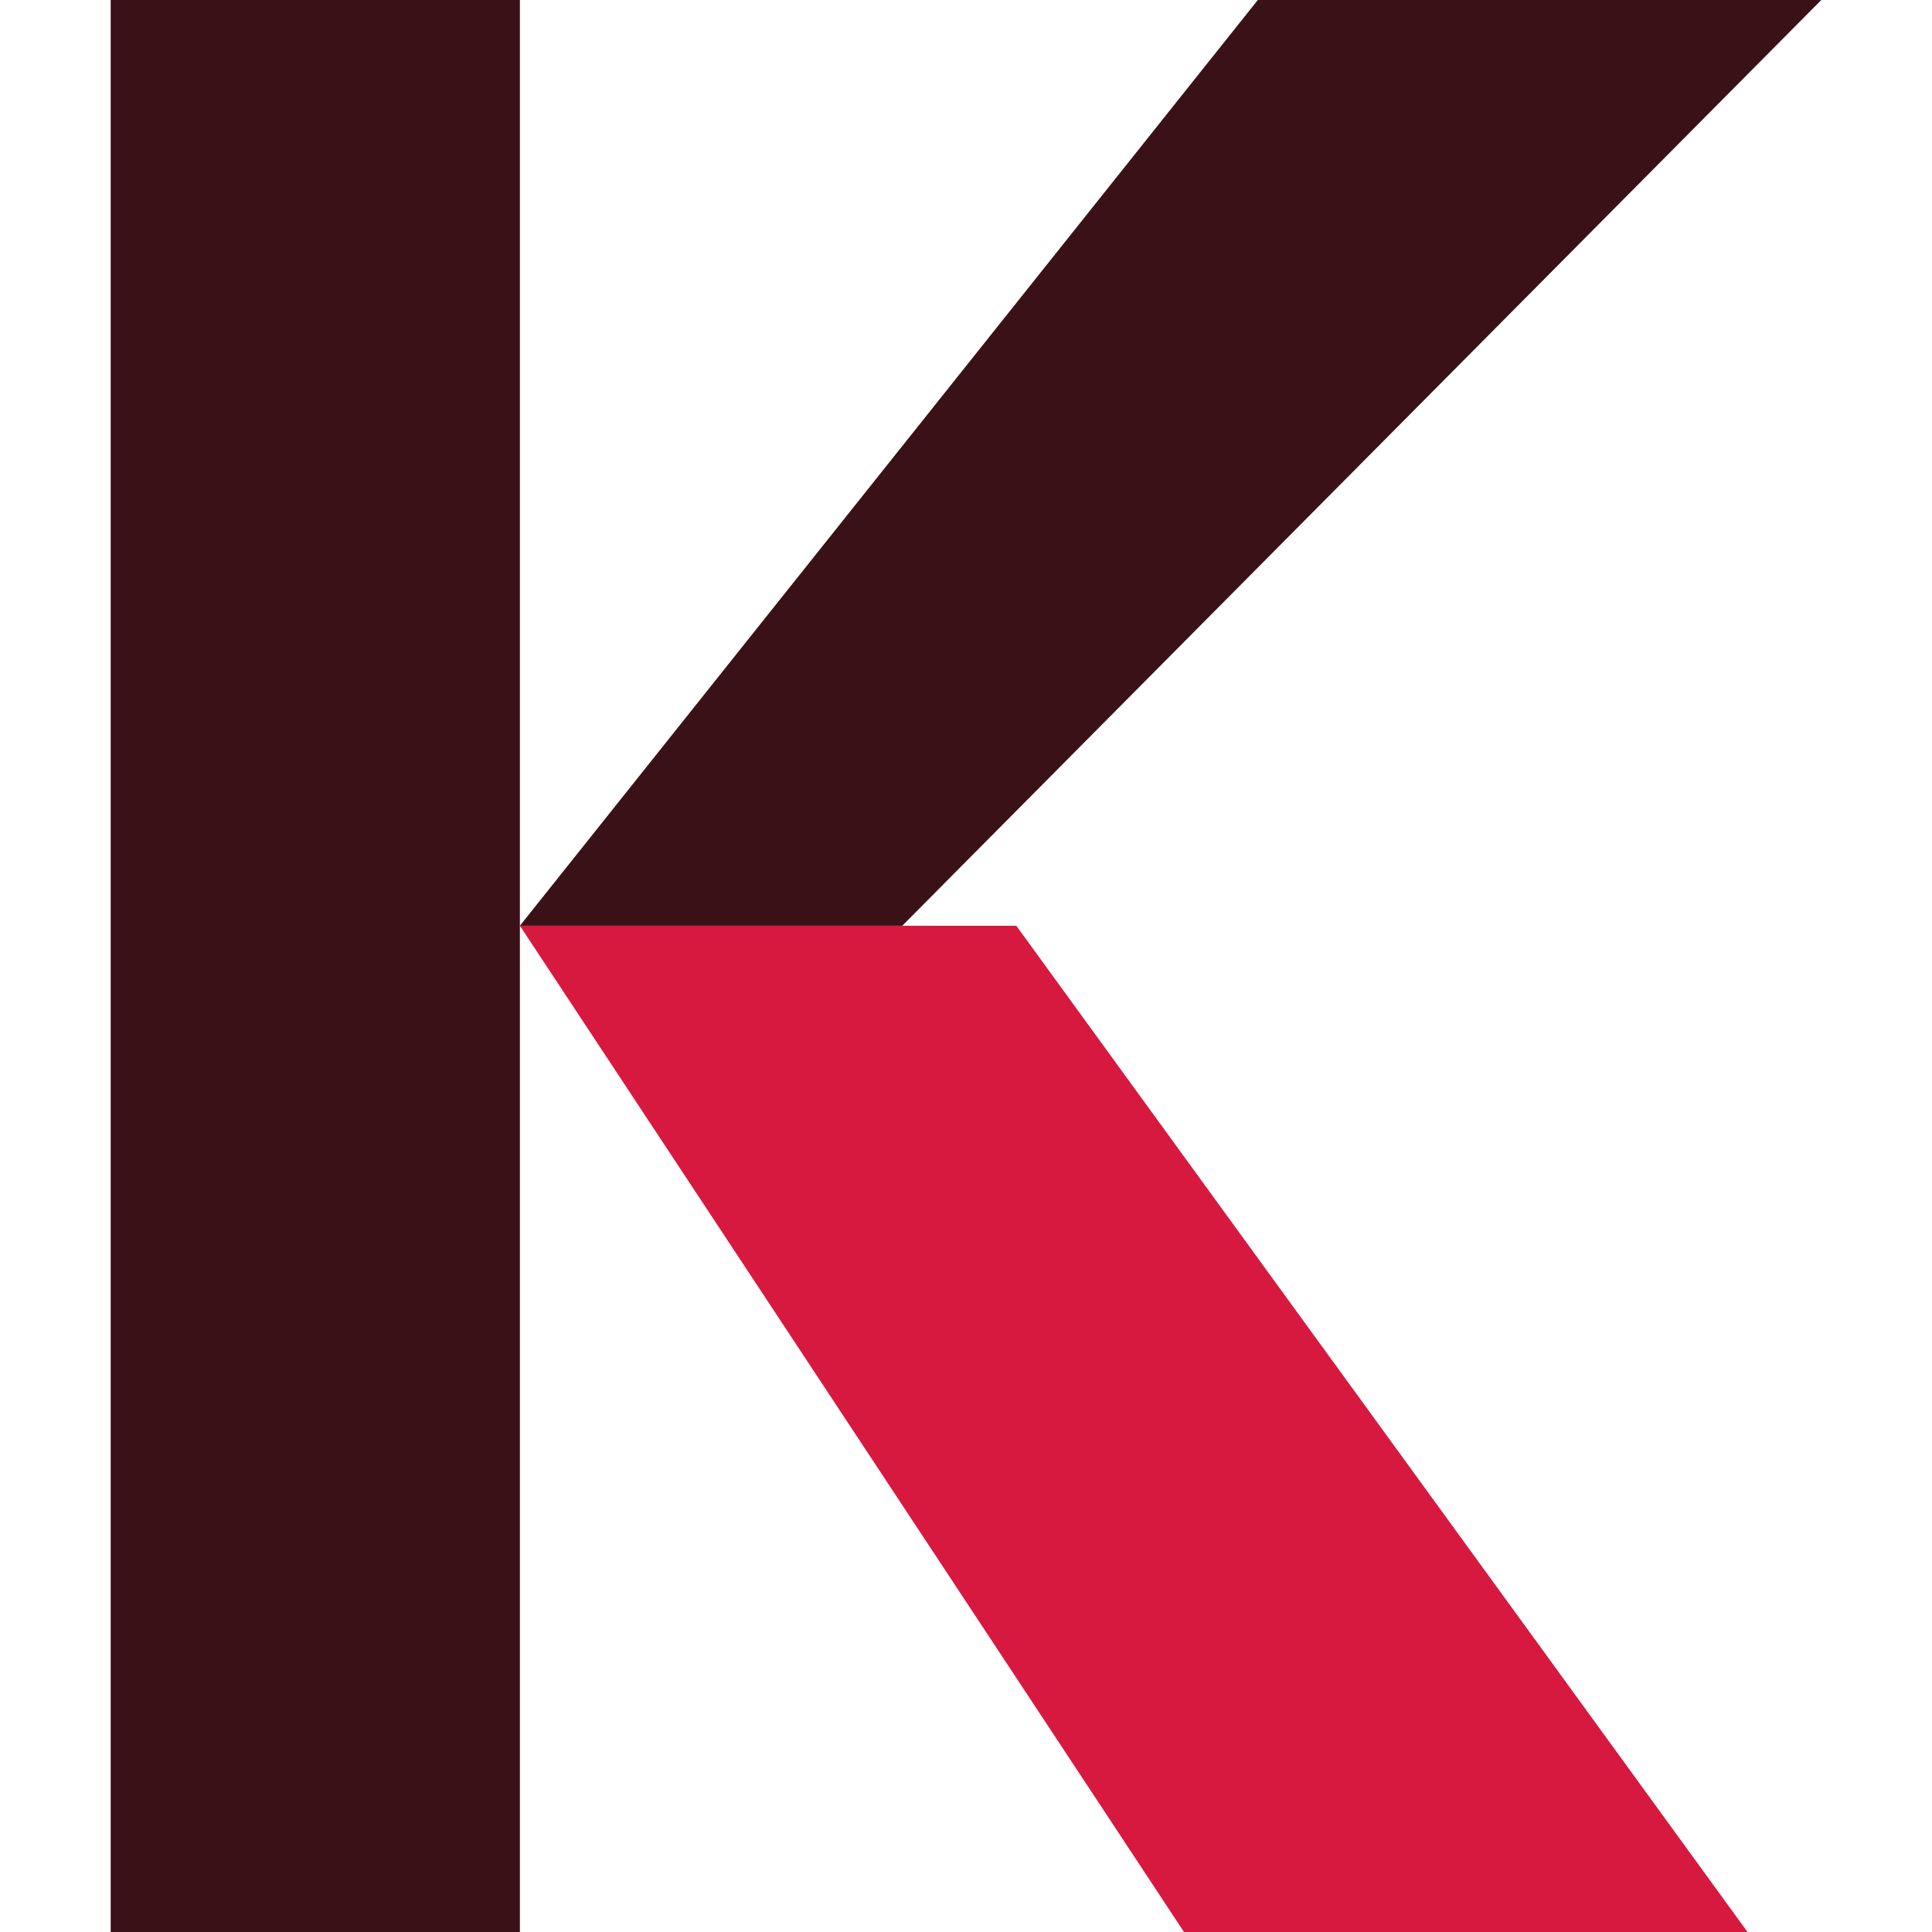
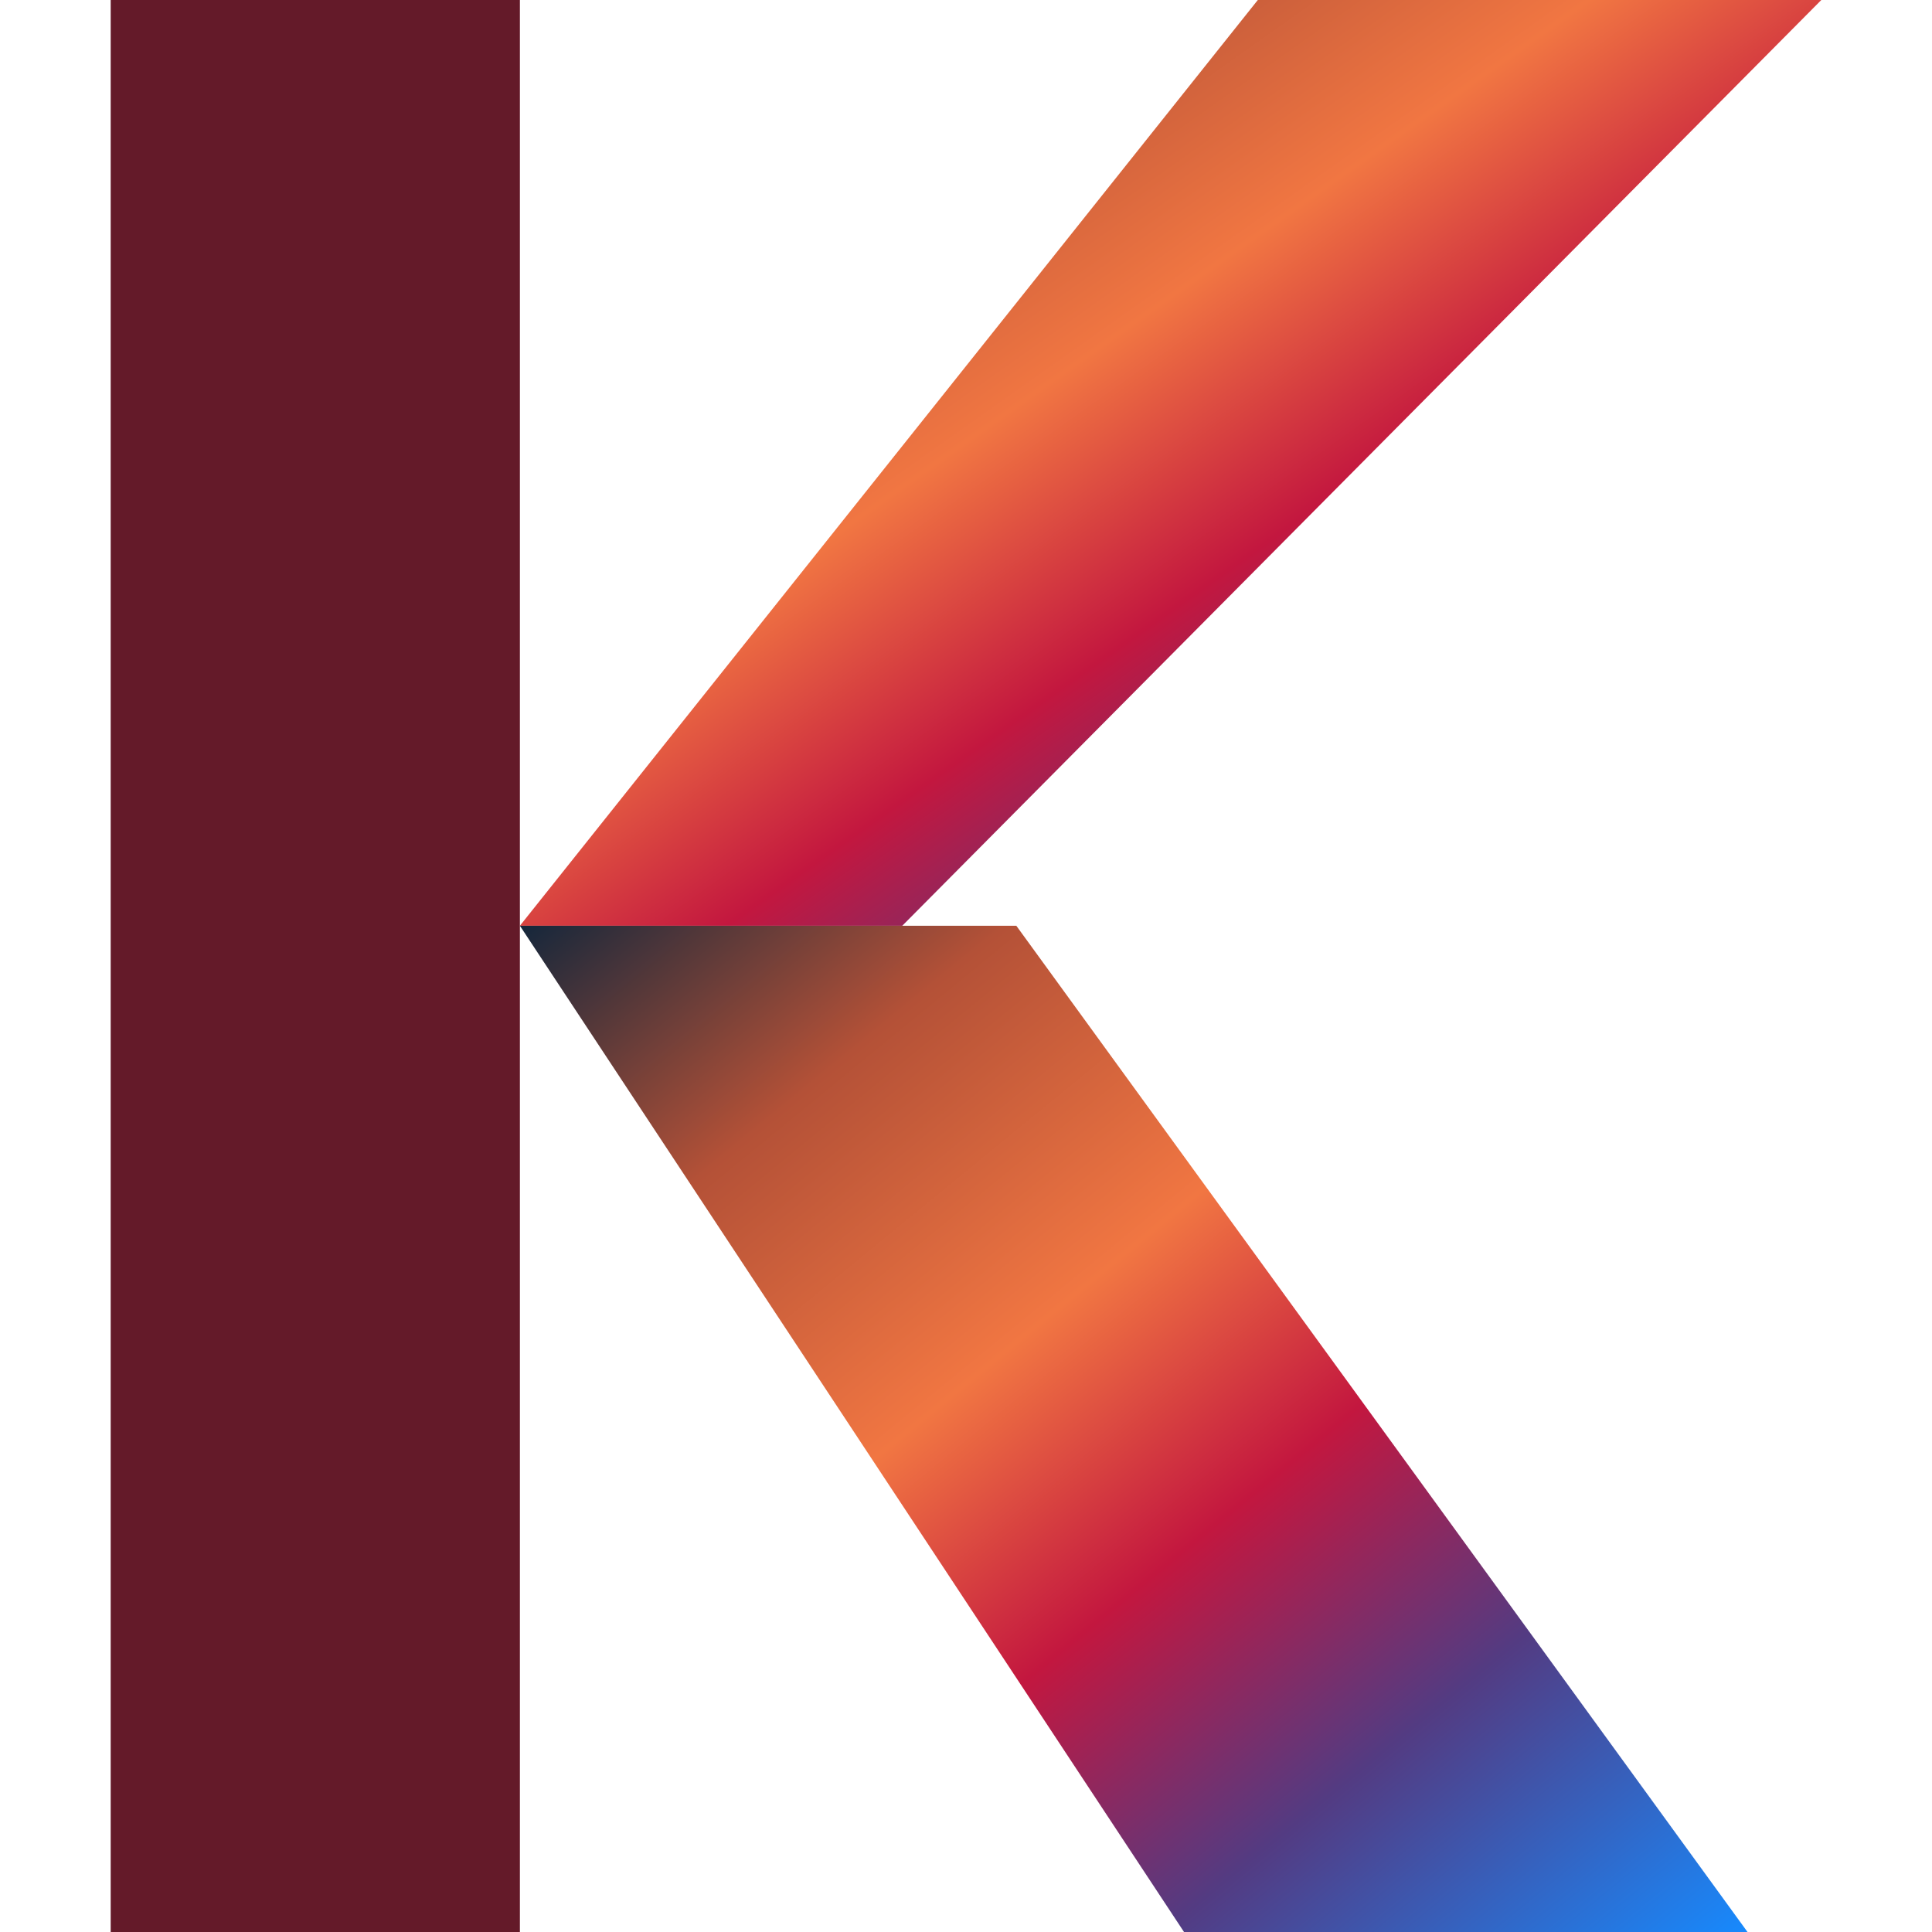
<svg xmlns="http://www.w3.org/2000/svg" width="1024" height="1024" viewBox="217 180 576 576" fill="none">
+   <defs>
+     <linearGradient id="signatureGradient" x1="0%" y1="0%" x2="100%" y2="100%">
+       <stop offset="0%" stop-color="#12263B" />
+       <stop offset="20%" stop-color="#B45137" />
+       <stop offset="41%" stop-color="#F17642" />
+       <stop offset="58%" stop-color="#C3173F" />
+       <stop offset="76%" stop-color="#533B82" />
+       <stop offset="100%" stop-color="#168BFF" />
+     </linearGradient>
+   </defs>
  <g>
-     <rect x="250" y="180" width="122" height="576" fill="#3B1118" />
-     <polygon points="372,456 592,180 760,180 486,456" fill="#3B1118" />
-     <polygon points="372,456 520,456 738,756 570,756" fill="#D7193F" />
+     <rect x="250" y="180" width="122" height="576" fill="#641A29" />
+     <polygon points="372,456 592,180 760,180 486,456" fill="url(#signatureGradient)" />
+     <polygon points="372,456 520,456 738,756 570,756" fill="url(#signatureGradient)" />
  </g>
</svg>
